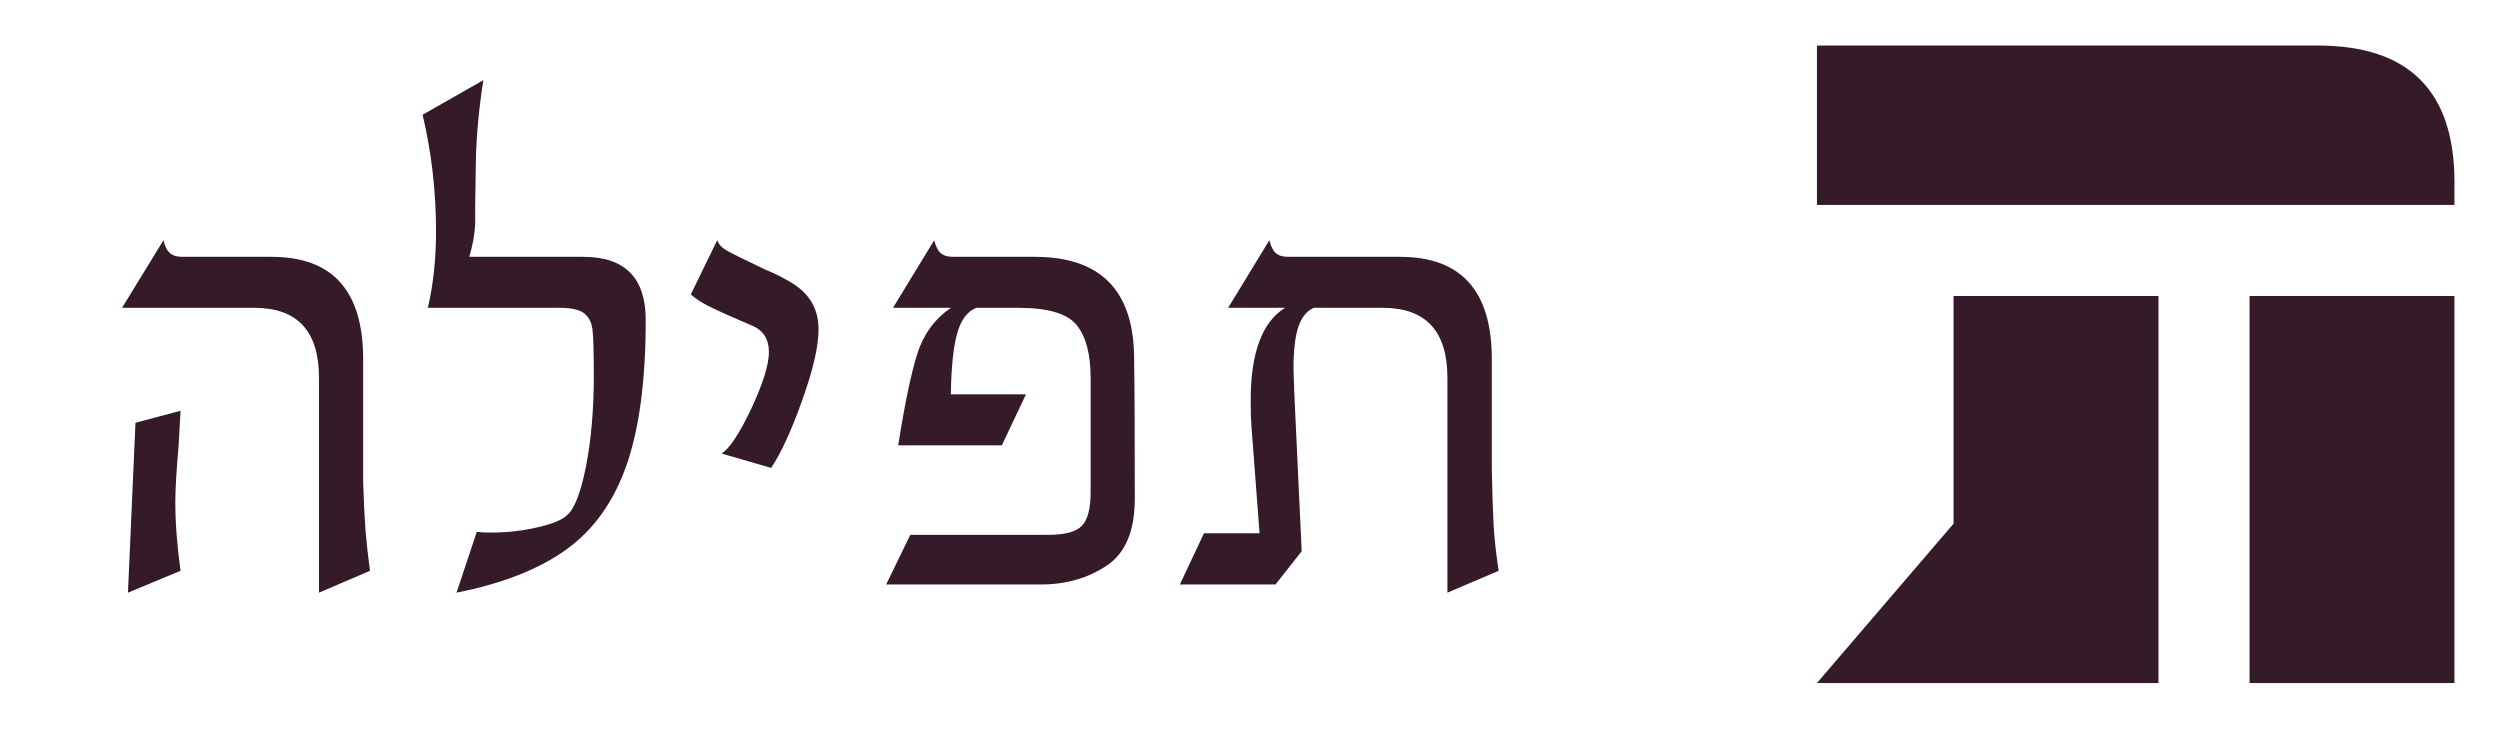
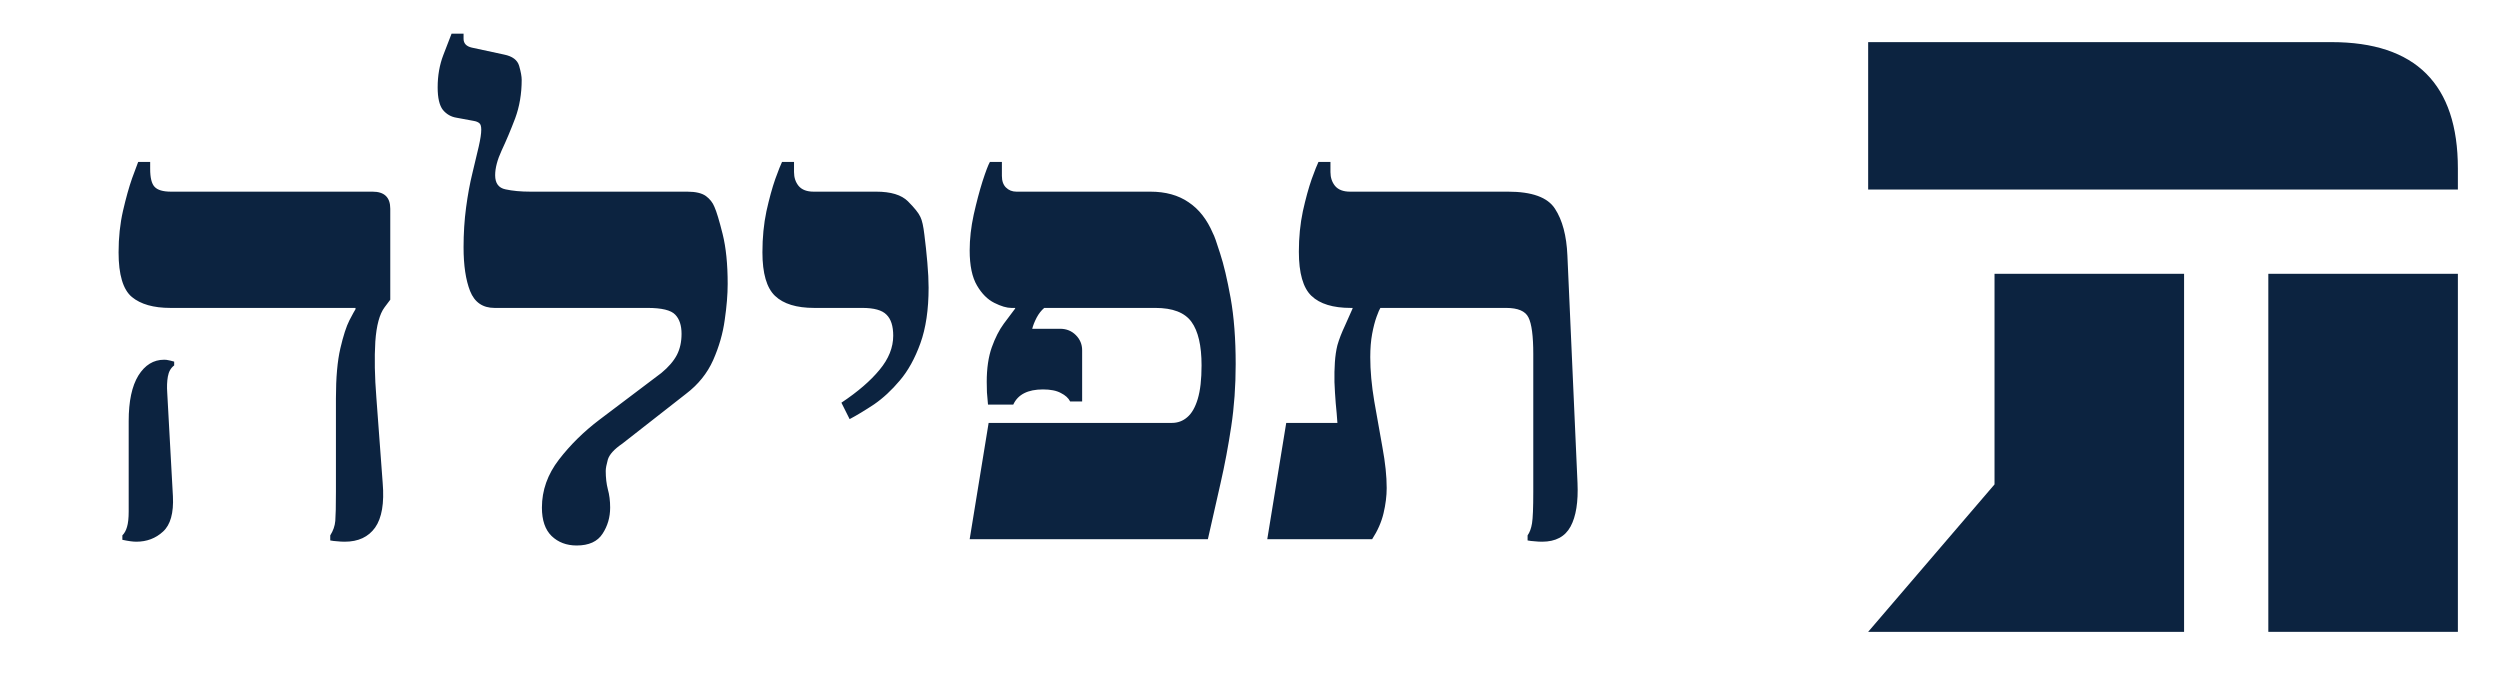
- <svg xmlns="http://www.w3.org/2000/svg" viewBox="0 0 109.8 32" role="img" aria-label="תפילה">
-   <g transform="translate(77.8 0)">
-     <path d="M2 2H24Q30 2 30 8V9H2Z" fill="#351A29" />
-     <path d="M21 13H30V30H21Z" fill="#351A29" />
-     <path d="M8 13H17V30H2L8 23Z" fill="#351A29" />
+ <svg xmlns="http://www.w3.org/2000/svg" viewBox="0 0 118.7 32" role="img" aria-label="תפילה">
+   <g transform="translate(86.7 0)">
+     <path d="M2 2H24Q30 2 30 8V9H2Z" fill="#0C2340" />
+     <path d="M21 13H30V30H21Z" fill="#0C2340" />
+     <path d="M8 13H17V30H2L8 23Z" fill="#0C2340" />
  </g>
-   <path transform="translate(4.04 25.6)" d="M7.89 -14.32Q11.91 -14.32 11.91 -9.83V-4.42Q11.95 -3.2 12.01 -2.34Q12.08 -1.49 12.21 -0.53L9.97 0.43V-9.01Q9.97 -12.08 7.13 -12.08H1.32L3.14 -15.05Q3.23 -14.65 3.42 -14.49Q3.6 -14.32 3.96 -14.32ZM3.8 -5.97Q3.66 -4.39 3.66 -3.56Q3.66 -2.18 3.89 -0.53L1.58 0.43L1.91 -7.03L3.89 -7.56ZM24.32 -11.55Q24.32 -7.59 23.48 -5.18Q22.64 -2.77 20.84 -1.47Q19.04 -0.17 16.01 0.43L16.9 -2.24Q17.09 -2.21 17.52 -2.21Q18.58 -2.21 19.57 -2.44Q20.56 -2.67 20.86 -2.97Q21.35 -3.37 21.7 -5.13Q22.04 -6.9 22.04 -9.08Q22.04 -10.56 21.99 -11.05Q21.95 -11.55 21.65 -11.81Q21.35 -12.08 20.56 -12.08H14.75Q15.11 -13.6 15.11 -15.44Q15.11 -18.08 14.52 -20.56L17.19 -22.08Q16.9 -20.26 16.86 -18.55Q16.83 -16.83 16.83 -16.57V-15.77Q16.8 -15.08 16.57 -14.32H21.58Q24.32 -14.32 24.32 -11.55ZM28.18 -11.65Q28.02 -11.71 27.34 -12.03Q26.66 -12.34 26.3 -12.67L27.46 -15.05Q27.56 -14.78 27.84 -14.62Q28.12 -14.45 29.57 -13.76Q30.06 -13.56 30.39 -13.37Q31.19 -12.97 31.55 -12.42Q31.91 -11.88 31.91 -11.12Q31.91 -10.03 31.2 -8.04Q30.49 -6.04 29.83 -5.05L27.65 -5.68Q28.18 -6.01 28.96 -7.66Q29.73 -9.31 29.73 -10.13Q29.73 -11.02 28.94 -11.32ZM45.8 -3.7Q45.8 -1.58 44.57 -0.76Q43.33 0.07 41.68 0.07H34.88L35.94 -2.11H42.01Q43.1 -2.11 43.48 -2.51Q43.86 -2.9 43.86 -3.99V-9.01Q43.86 -10.56 43.25 -11.32Q42.64 -12.08 40.69 -12.08H38.84Q38.25 -11.85 38 -10.96Q37.75 -10.07 37.72 -8.28H41.02L39.96 -6.04H35.41Q35.84 -8.78 36.25 -10.07Q36.66 -11.35 37.72 -12.08H35.18L36.99 -15.05Q37.09 -14.65 37.27 -14.49Q37.45 -14.32 37.82 -14.32H41.41Q45.77 -14.32 45.77 -9.83Q45.8 -8.02 45.8 -3.7ZM59.53 0.43V-9.01Q59.53 -12.08 56.69 -12.08H53.66Q53.2 -11.88 52.98 -11.24Q52.77 -10.59 52.77 -9.41L52.8 -8.45L53.13 -1.39L51.98 0.07H47.78L48.84 -2.18H51.28L50.92 -6.93Q50.89 -7.29 50.89 -8.02Q50.89 -11.15 52.4 -12.08H49.9L51.71 -15.05Q51.81 -14.65 51.99 -14.49Q52.17 -14.32 52.54 -14.32H57.45Q61.48 -14.32 61.48 -9.83V-4.98Q61.51 -3.43 61.56 -2.54Q61.61 -1.65 61.78 -0.53Z" fill="#351A29" />
+   <path transform="translate(3.98 25.6)" d="M12.39 0.12Q12.21 0.12 12.03 0.1Q11.85 0.09 11.7 0.06V-0.18Q11.91 -0.51 11.94 -0.87Q11.97 -1.23 11.97 -2.25V-6.69Q11.97 -8.16 12.18 -9.06Q12.39 -9.96 12.61 -10.39Q12.84 -10.83 12.9 -10.92V-10.98H4.11Q2.91 -10.98 2.28 -11.5Q1.65 -12.03 1.65 -13.62Q1.65 -14.67 1.86 -15.59Q2.07 -16.5 2.29 -17.13Q2.52 -17.76 2.58 -17.91H3.15V-17.58Q3.15 -16.95 3.36 -16.73Q3.57 -16.5 4.14 -16.5H13.71Q14.55 -16.5 14.55 -15.69V-11.37L14.28 -11.01Q13.92 -10.53 13.84 -9.38Q13.77 -8.22 13.89 -6.72L14.19 -2.67Q14.31 -1.23 13.83 -0.55Q13.35 0.12 12.39 0.12ZM2.49 0.12Q2.25 0.12 1.83 0.03V-0.18Q1.98 -0.33 2.05 -0.58Q2.13 -0.84 2.13 -1.32V-5.61Q2.13 -7.02 2.59 -7.77Q3.06 -8.52 3.81 -8.52Q3.93 -8.52 4 -8.5Q4.08 -8.49 4.29 -8.43V-8.25Q4.05 -8.07 3.99 -7.72Q3.93 -7.38 3.96 -6.96L4.23 -2.04Q4.29 -0.84 3.76 -0.36Q3.24 0.12 2.49 0.12ZM23.4 0.3Q22.68 0.3 22.21 -0.15Q21.75 -0.6 21.75 -1.5Q21.75 -2.73 22.56 -3.78Q23.37 -4.83 24.48 -5.67L27.42 -7.89Q27.93 -8.31 28.16 -8.75Q28.38 -9.18 28.38 -9.75Q28.38 -10.35 28.08 -10.66Q27.78 -10.98 26.76 -10.98H19.5Q18.66 -10.98 18.34 -11.78Q18.03 -12.57 18.03 -13.86Q18.03 -14.85 18.15 -15.75Q18.27 -16.65 18.45 -17.38Q18.63 -18.12 18.75 -18.64Q18.87 -19.17 18.87 -19.44Q18.87 -19.68 18.78 -19.75Q18.69 -19.83 18.51 -19.86L17.7 -20.01Q17.31 -20.07 17.05 -20.38Q16.8 -20.7 16.8 -21.45Q16.8 -22.29 17.07 -22.99Q17.34 -23.7 17.46 -24H18.03V-23.76Q18.03 -23.43 18.42 -23.34L19.95 -23.01Q20.55 -22.89 20.67 -22.47Q20.79 -22.05 20.79 -21.81Q20.79 -20.82 20.48 -19.98Q20.16 -19.14 19.84 -18.46Q19.53 -17.79 19.53 -17.28Q19.53 -16.71 20.02 -16.61Q20.52 -16.5 21.21 -16.5H28.65Q29.25 -16.5 29.54 -16.29Q29.82 -16.08 29.94 -15.78Q30.09 -15.45 30.33 -14.49Q30.57 -13.53 30.57 -12.12Q30.57 -11.37 30.43 -10.41Q30.3 -9.45 29.88 -8.5Q29.46 -7.56 28.59 -6.9L25.56 -4.53Q24.99 -4.14 24.88 -3.78Q24.78 -3.42 24.78 -3.24Q24.78 -2.76 24.88 -2.37Q24.99 -1.98 24.99 -1.5Q24.99 -0.81 24.63 -0.26Q24.27 0.3 23.4 0.3ZM36.36 -5.7 35.97 -6.48Q37.14 -7.26 37.78 -8.04Q38.43 -8.82 38.43 -9.66Q38.43 -10.35 38.11 -10.66Q37.8 -10.98 36.96 -10.98H34.68Q33.42 -10.98 32.82 -11.55Q32.22 -12.12 32.22 -13.62Q32.22 -14.67 32.41 -15.57Q32.61 -16.47 32.83 -17.1Q33.06 -17.73 33.15 -17.91H33.72V-17.43Q33.72 -17.04 33.94 -16.77Q34.17 -16.5 34.65 -16.5H37.62Q38.67 -16.5 39.13 -16.04Q39.6 -15.57 39.72 -15.3Q39.84 -15.06 39.91 -14.45Q39.99 -13.83 40.05 -13.14Q40.11 -12.45 40.11 -11.94Q40.11 -10.38 39.72 -9.3Q39.33 -8.22 38.74 -7.53Q38.16 -6.84 37.52 -6.4Q36.87 -5.97 36.36 -5.7ZM42.06 0 42.96 -5.52H51.66Q52.08 -5.52 52.39 -5.79Q52.71 -6.06 52.89 -6.66Q53.07 -7.26 53.07 -8.25Q53.07 -9.66 52.59 -10.32Q52.11 -10.98 50.88 -10.98H45.6Q45.39 -10.8 45.24 -10.52Q45.09 -10.23 45.03 -9.99H46.35Q46.8 -9.99 47.1 -9.69Q47.4 -9.39 47.4 -8.97V-6.54H46.83Q46.71 -6.78 46.39 -6.94Q46.08 -7.11 45.54 -7.11Q44.46 -7.11 44.13 -6.39H42.93Q42.9 -6.75 42.88 -6.97Q42.87 -7.2 42.87 -7.47Q42.87 -8.43 43.11 -9.11Q43.35 -9.78 43.68 -10.23Q44.01 -10.68 44.22 -10.95V-10.98H44.04Q43.71 -10.98 43.23 -11.22Q42.75 -11.46 42.41 -12.04Q42.06 -12.63 42.06 -13.71Q42.06 -14.52 42.25 -15.4Q42.45 -16.29 42.67 -16.99Q42.9 -17.7 43.02 -17.91H43.59V-17.25Q43.59 -16.89 43.78 -16.7Q43.98 -16.5 44.28 -16.5H50.64Q51.72 -16.5 52.45 -16Q53.19 -15.51 53.61 -14.52Q53.7 -14.37 53.95 -13.57Q54.21 -12.78 54.45 -11.45Q54.69 -10.11 54.69 -8.31Q54.69 -6.75 54.48 -5.36Q54.27 -3.96 53.97 -2.65Q53.67 -1.35 53.37 0ZM69.24 0.12Q69.06 0.12 68.88 0.1Q68.7 0.09 68.55 0.06V-0.18Q68.7 -0.39 68.76 -0.75Q68.82 -1.11 68.82 -2.25V-8.79Q68.82 -10.08 68.59 -10.53Q68.37 -10.98 67.53 -10.98H61.56Q61.5 -10.89 61.38 -10.56Q61.26 -10.23 61.17 -9.75Q61.08 -9.27 61.08 -8.64Q61.08 -7.68 61.27 -6.55Q61.47 -5.43 61.66 -4.35Q61.86 -3.27 61.86 -2.43Q61.86 -1.86 61.71 -1.23Q61.56 -0.6 61.17 0H56.19L57.09 -5.52H59.52Q59.49 -5.97 59.44 -6.46Q59.4 -6.96 59.38 -7.46Q59.37 -7.95 59.4 -8.4Q59.43 -8.85 59.52 -9.21Q59.64 -9.63 59.88 -10.14L60.24 -10.95V-10.98H60.15Q58.89 -10.98 58.29 -11.55Q57.69 -12.12 57.69 -13.65Q57.69 -14.67 57.88 -15.57Q58.08 -16.47 58.3 -17.1Q58.53 -17.73 58.62 -17.91H59.19V-17.43Q59.19 -17.04 59.41 -16.77Q59.64 -16.5 60.12 -16.5H67.62Q69.33 -16.5 69.85 -15.69Q70.38 -14.88 70.44 -13.47L70.92 -2.67Q70.98 -1.32 70.59 -0.6Q70.2 0.12 69.24 0.12Z" fill="#0C2340" />
</svg>
